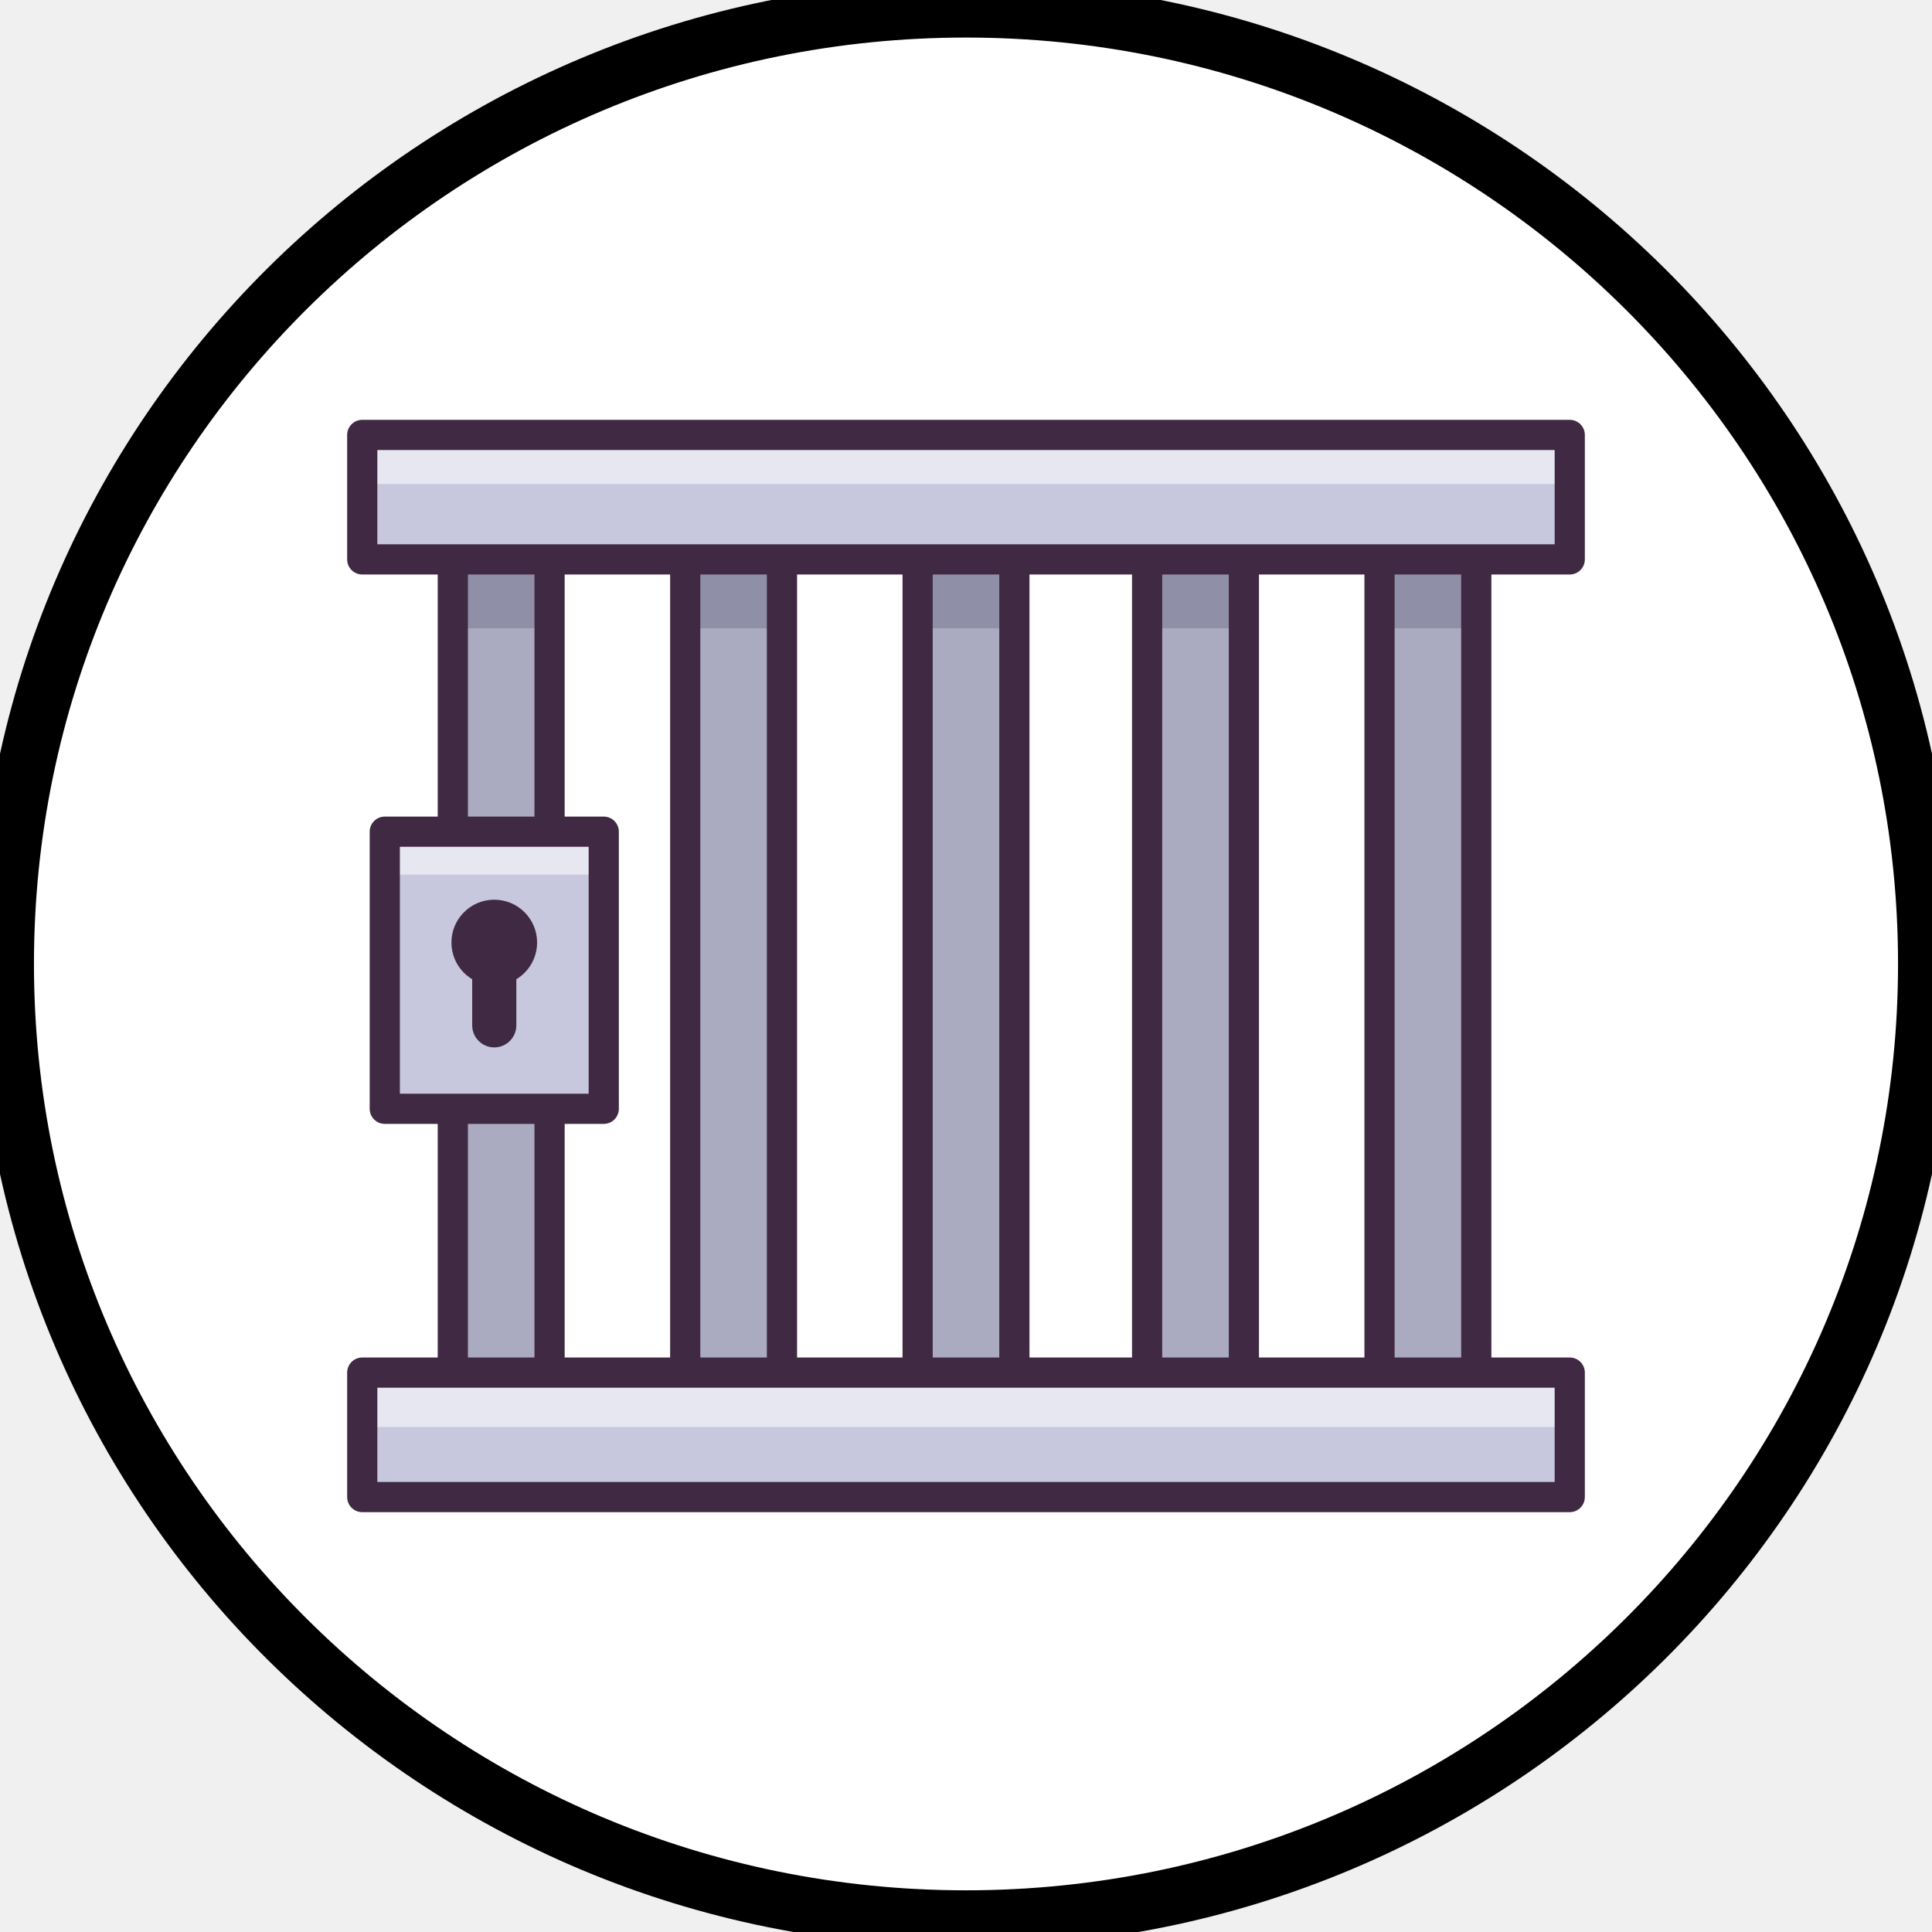
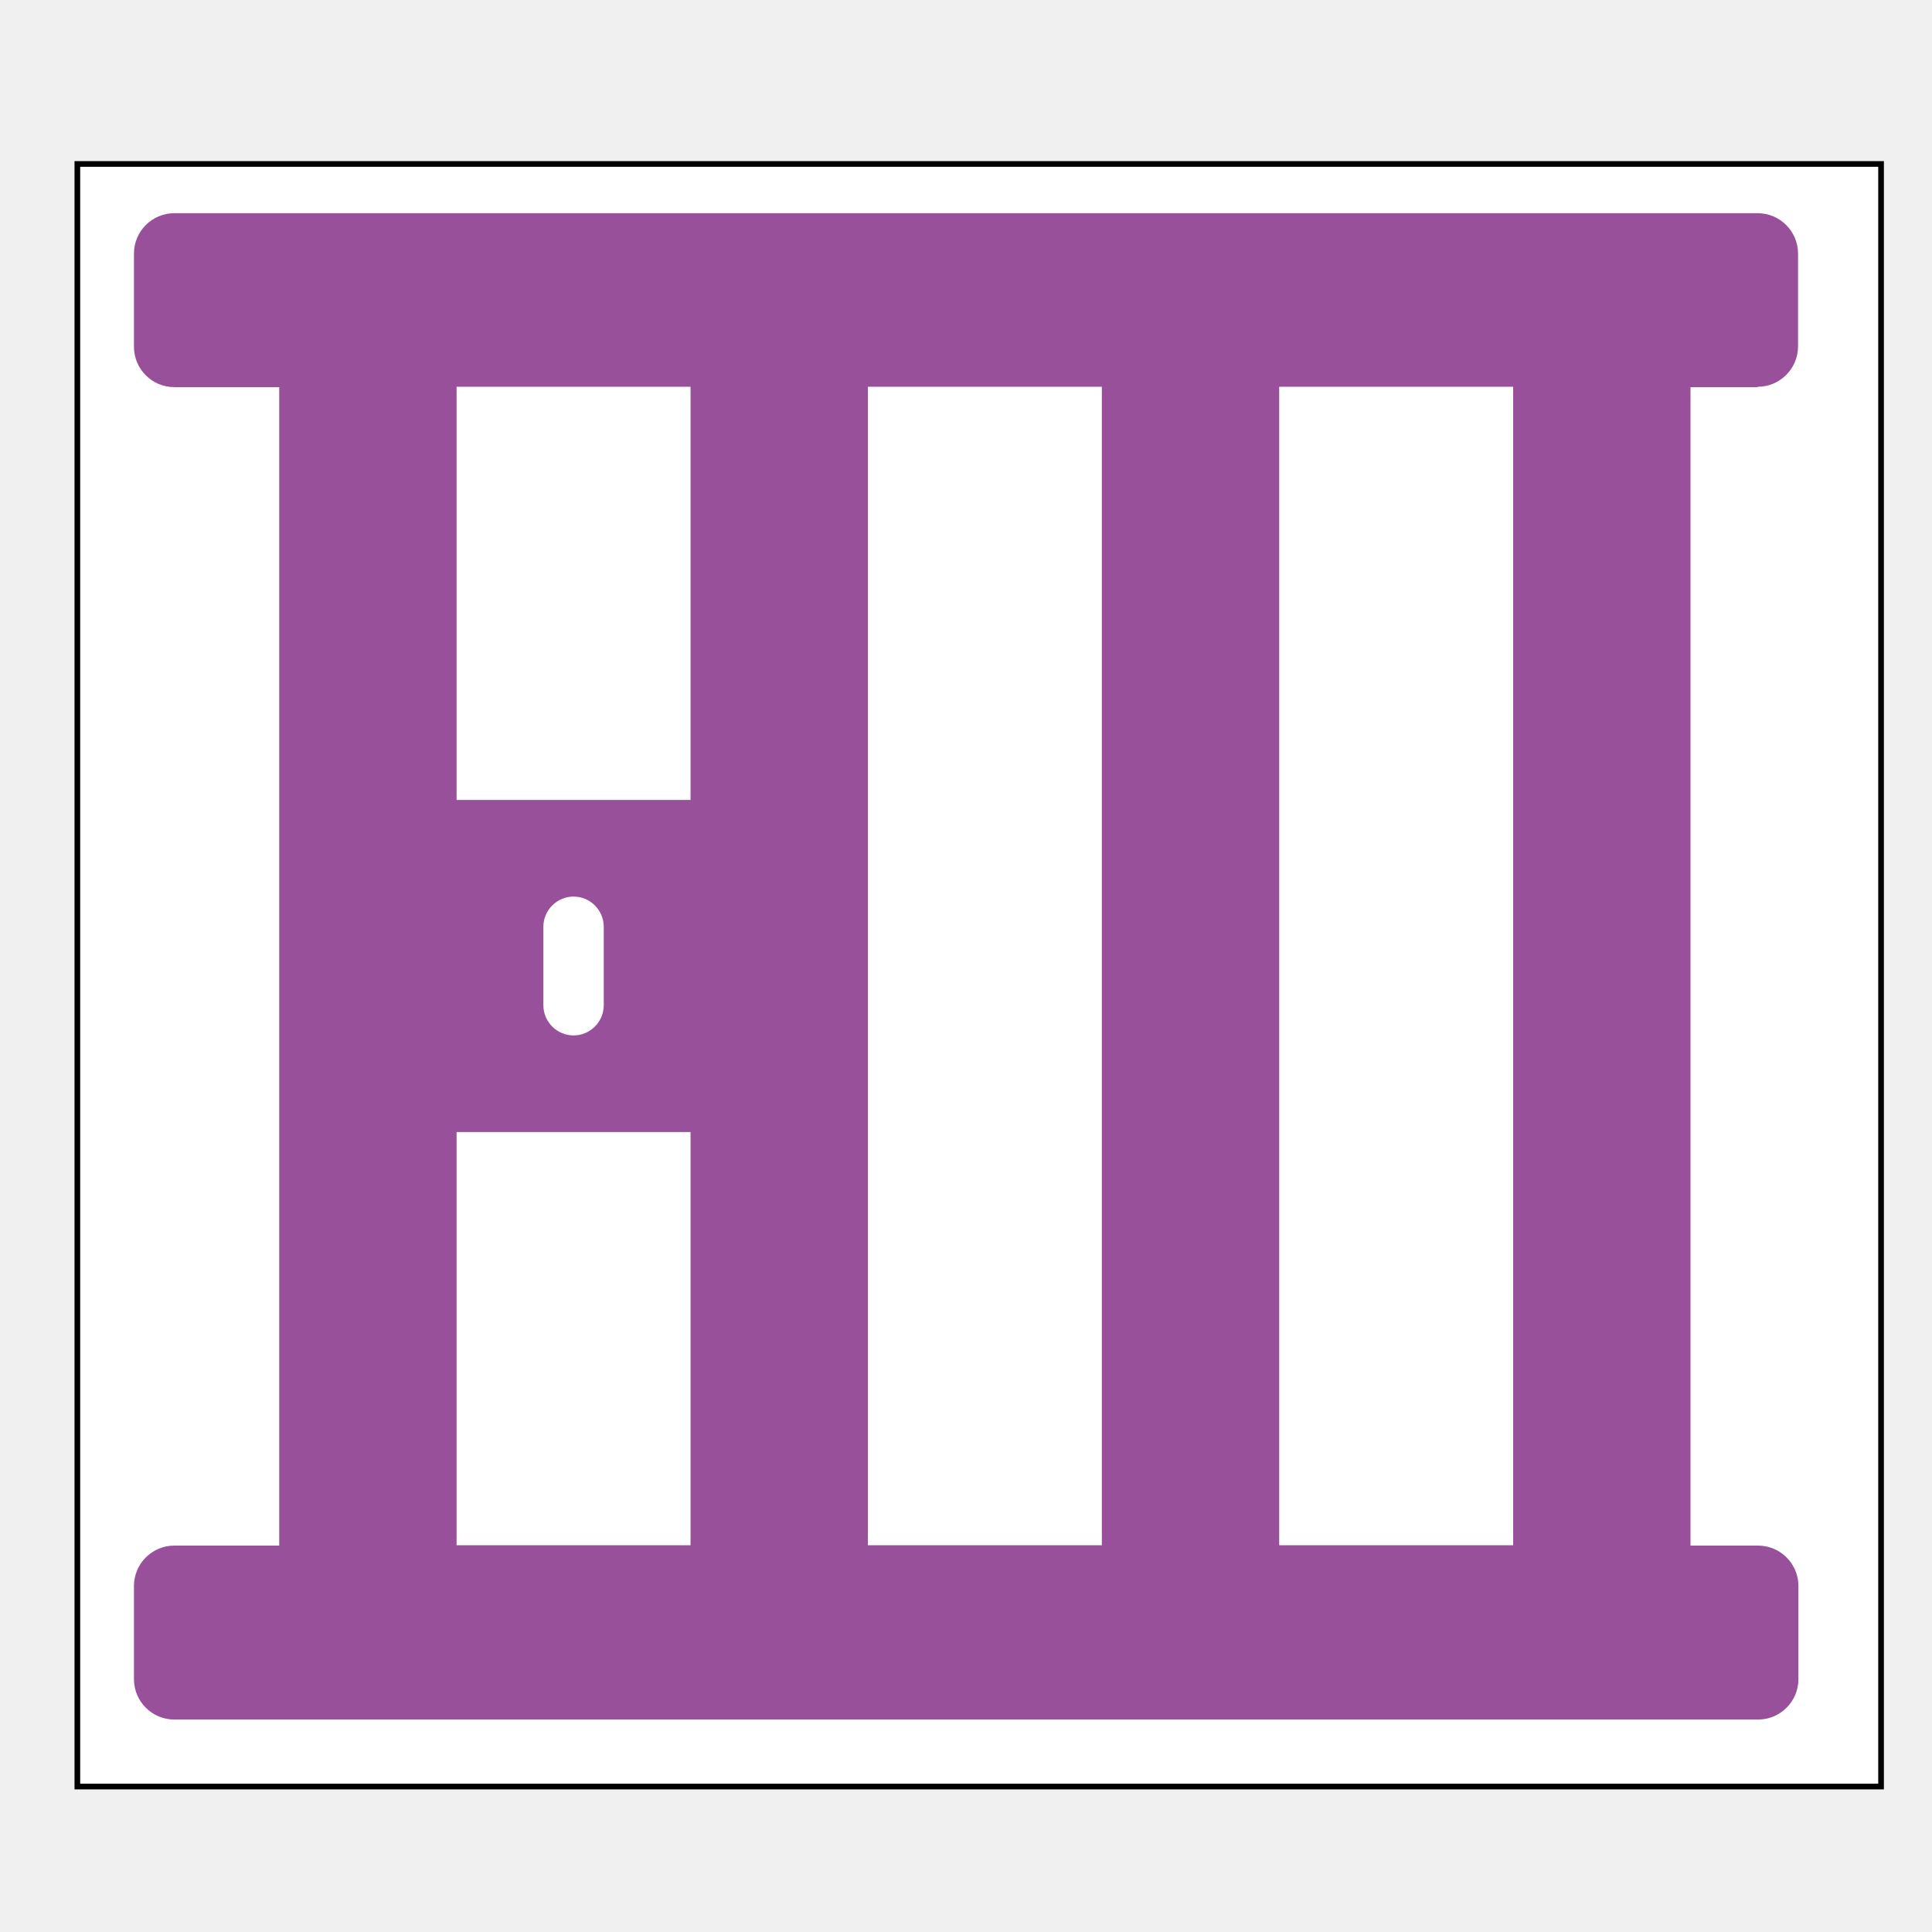
<svg xmlns="http://www.w3.org/2000/svg" width="512" height="512">
+   <style type="text/css">.st0{fill:#2B79C2;}
+ 	.st1{fill:#802582CC;}
+ 	.st2{fill:#333333;}</style>
  <g>
    <rect fill="none" id="canvas_background" height="402" width="582" y="-1" x="-1" />
  </g>
  <g>
-     <ellipse stroke="#000" ry="253" rx="254.5" id="svg_23" cy="255.453" cx="256" stroke-width="15" fill="#fff" />
-     <g id="svg_1">
-       <g id="svg_2">
-         <path id="svg_3" fill="#c7c7dd" d="m96,115.26l320,0l0,32.985l-320,0l0,-32.985z" />
-         <path id="svg_4" fill="#e7e7f2" d="m96,115.26l320,0l0,13.017l-320,0l0,-13.017z" />
-         <path id="svg_5" fill="#aaaac1" d="m145.641,148.245l0,215.509l-25.641,0l0,-215.509l25.641,0z" />
-         <path id="svg_6" fill="#8f8fa8" d="m145.641,148.245l0,18.257l-25.641,0l0,-18.257l25.641,0z" />
-         <path id="svg_7" fill="#aaaac1" d="m207.23,148.246l0,215.509l-25.641,0l0,-215.509l25.641,0z" />
-         <path id="svg_8" fill="#8f8fa8" d="m207.231,148.246l0,18.257l-25.641,0l0,-18.257l25.641,0z" />
-         <path id="svg_9" fill="#aaaac1" d="m329.64,148.246l0,215.509l-25.641,0l0,-215.509l25.641,0z" />
-         <path id="svg_10" fill="#8f8fa8" d="m329.64,148.245l0,18.257l-25.641,0l0,-18.257l25.641,0z" />
-         <path id="svg_11" fill="#aaaac1" d="m391.23,148.245l0,215.509l-25.641,0l0,-215.509l25.641,0z" />
-         <path id="svg_12" fill="#8f8fa8" d="m391.23,148.246l0,18.257l-25.641,0l0,-18.257l25.641,0z" />
-         <path id="svg_13" fill="#aaaac1" d="m268.82,148.246l0,215.509l-25.641,0l0,-215.509l25.641,0z" />
-         <path id="svg_14" fill="#8f8fa8" d="m268.82,148.246l0,18.257l-25.641,0l0,-18.257l25.641,0z" />
-         <path id="svg_15" fill="#c7c7dd" d="m96,363.754l320,0l0,32.985l-320,0l0,-32.985z" />
-         <path id="svg_16" fill="#e7e7f2" d="m96,363.754l320,0l0,14.412l-320,0l0,-14.412z" />
-         <path id="svg_17" fill="#c7c7dd" d="m101.971,220.406l58.03,0l0,73.437l-58.03,0l0,-73.437z" />
-         <path id="svg_18" fill="#e7e7f2" d="m101.971,220.406l58.03,0l0,11.372l-58.03,0l0,-11.372z" />
-         <g id="svg_19" fill="#402943">
-           <circle id="svg_20" r="11.352" cy="249.782" cx="130.986" />
-           <path id="svg_21" d="m130.986,277.572c-3.23,0 -5.849,-2.619 -5.849,-5.849l0,-16.273l11.698,0l0,16.273c0,3.23 -2.619,5.849 -5.849,5.849z" />
-         </g>
-       </g>
-       <path id="svg_22" fill="#402943" d="m416,152.246c2.209,0 4,-1.791 4,-4l0,-32.985c0,-2.209 -1.791,-4 -4,-4l-320,0c-2.209,0 -4,1.791 -4,4l0,32.985c0,2.209 1.791,4 4,4l20.001,0l0,64.16l-14.03,0c-2.209,0 -4,1.791 -4,4l0,73.437c0,2.209 1.791,4 4,4l14.03,0l0,61.911l-20.001,0c-2.209,0 -4,1.791 -4,4l0,32.985c0,2.209 1.791,4 4,4l320,0c2.209,0 4,-1.791 4,-4l0,-32.985c0,-2.209 -1.791,-4 -4,-4l-20.77,0l0,-207.508l20.77,0zm-316,-32.985l312,0l0,24.985l-312,0l0,-24.985zm233.64,240.493l0,-207.508l27.949,0l0,207.508l-27.949,0zm-60.82,0l0,-207.508l27.18,0l0,207.508l-27.18,0zm-61.59,0l0,-207.508l27.949,0l0,207.508l-27.949,0zm-61.589,0l0,-61.911l10.36,0c2.209,0 4,-1.791 4,-4l0,-73.437c0,-2.209 -1.791,-4 -4,-4l-10.36,0l0,-64.16l27.949,0l0,207.508l-27.949,0zm35.949,-207.508l17.641,0l0,207.508l-17.641,0l0,-207.508zm61.59,0l17.641,0l0,207.508l-17.641,0l0,-207.508zm60.82,0l17.641,0l0,207.508l-17.641,0l0,-207.508zm-183.999,0l17.641,0l0,64.16l-17.641,0l0,-64.16zm-18.03,72.16l50.03,0l0,65.437l-50.03,0l0,-65.437zm18.03,73.437l17.641,0l0,61.911l-17.641,0l0,-61.911zm287.999,94.896l-312,0l0,-24.985l312,0l0,24.985zm-24.77,-32.985l-17.641,0l0,-207.508l17.641,0l0,207.508z" />
-     </g>
+     <rect id="svg_2" height="430" width="478" y="43.453" x="20.5" stroke-width="1.5" stroke="#000" fill="#fff" />
+     <path id="svg_1" d="m465.8,102.5c5.9,0 10.7,-4.8 10.7,-10.7l0,-24.6c0,-5.9 -4.8,-10.7 -10.7,-10.7l-419.6,0c-5.9,0 -10.7,4.8 -10.7,10.7l0,24.7c0,5.9 4.8,10.7 10.7,10.7l27.8,0l0,307l-27.8,0c-5.9,0 -10.7,4.8 -10.7,10.7l0,24.7c0,5.9 4.8,10.7 10.7,10.7l419.7,0c5.9,0 10.7,-4.8 10.7,-10.7l0,-24.7c0,-5.9 -4.8,-10.7 -10.7,-10.7l-17.9,0l0,-307l17.8,0l0,-0.1zm-282.8,0l0,109.5l-62,0l0,-109.5l62,0zm-23,143.1l0,20.8c0,4.4 -3.6,8 -8,8s-8,-3.6 -8,-8l0,-20.8c0,-4.4 3.6,-8 8,-8s8,3.6 8,8zm-39,163.9l0,-109.5l62,0l0,109.5l-62,0zm109,0l0,-307l62,0l0,307l-62,0zm171,0l-62,0l0,-307l62,0l0,307z" class="st1" />
  </g>
</svg>
